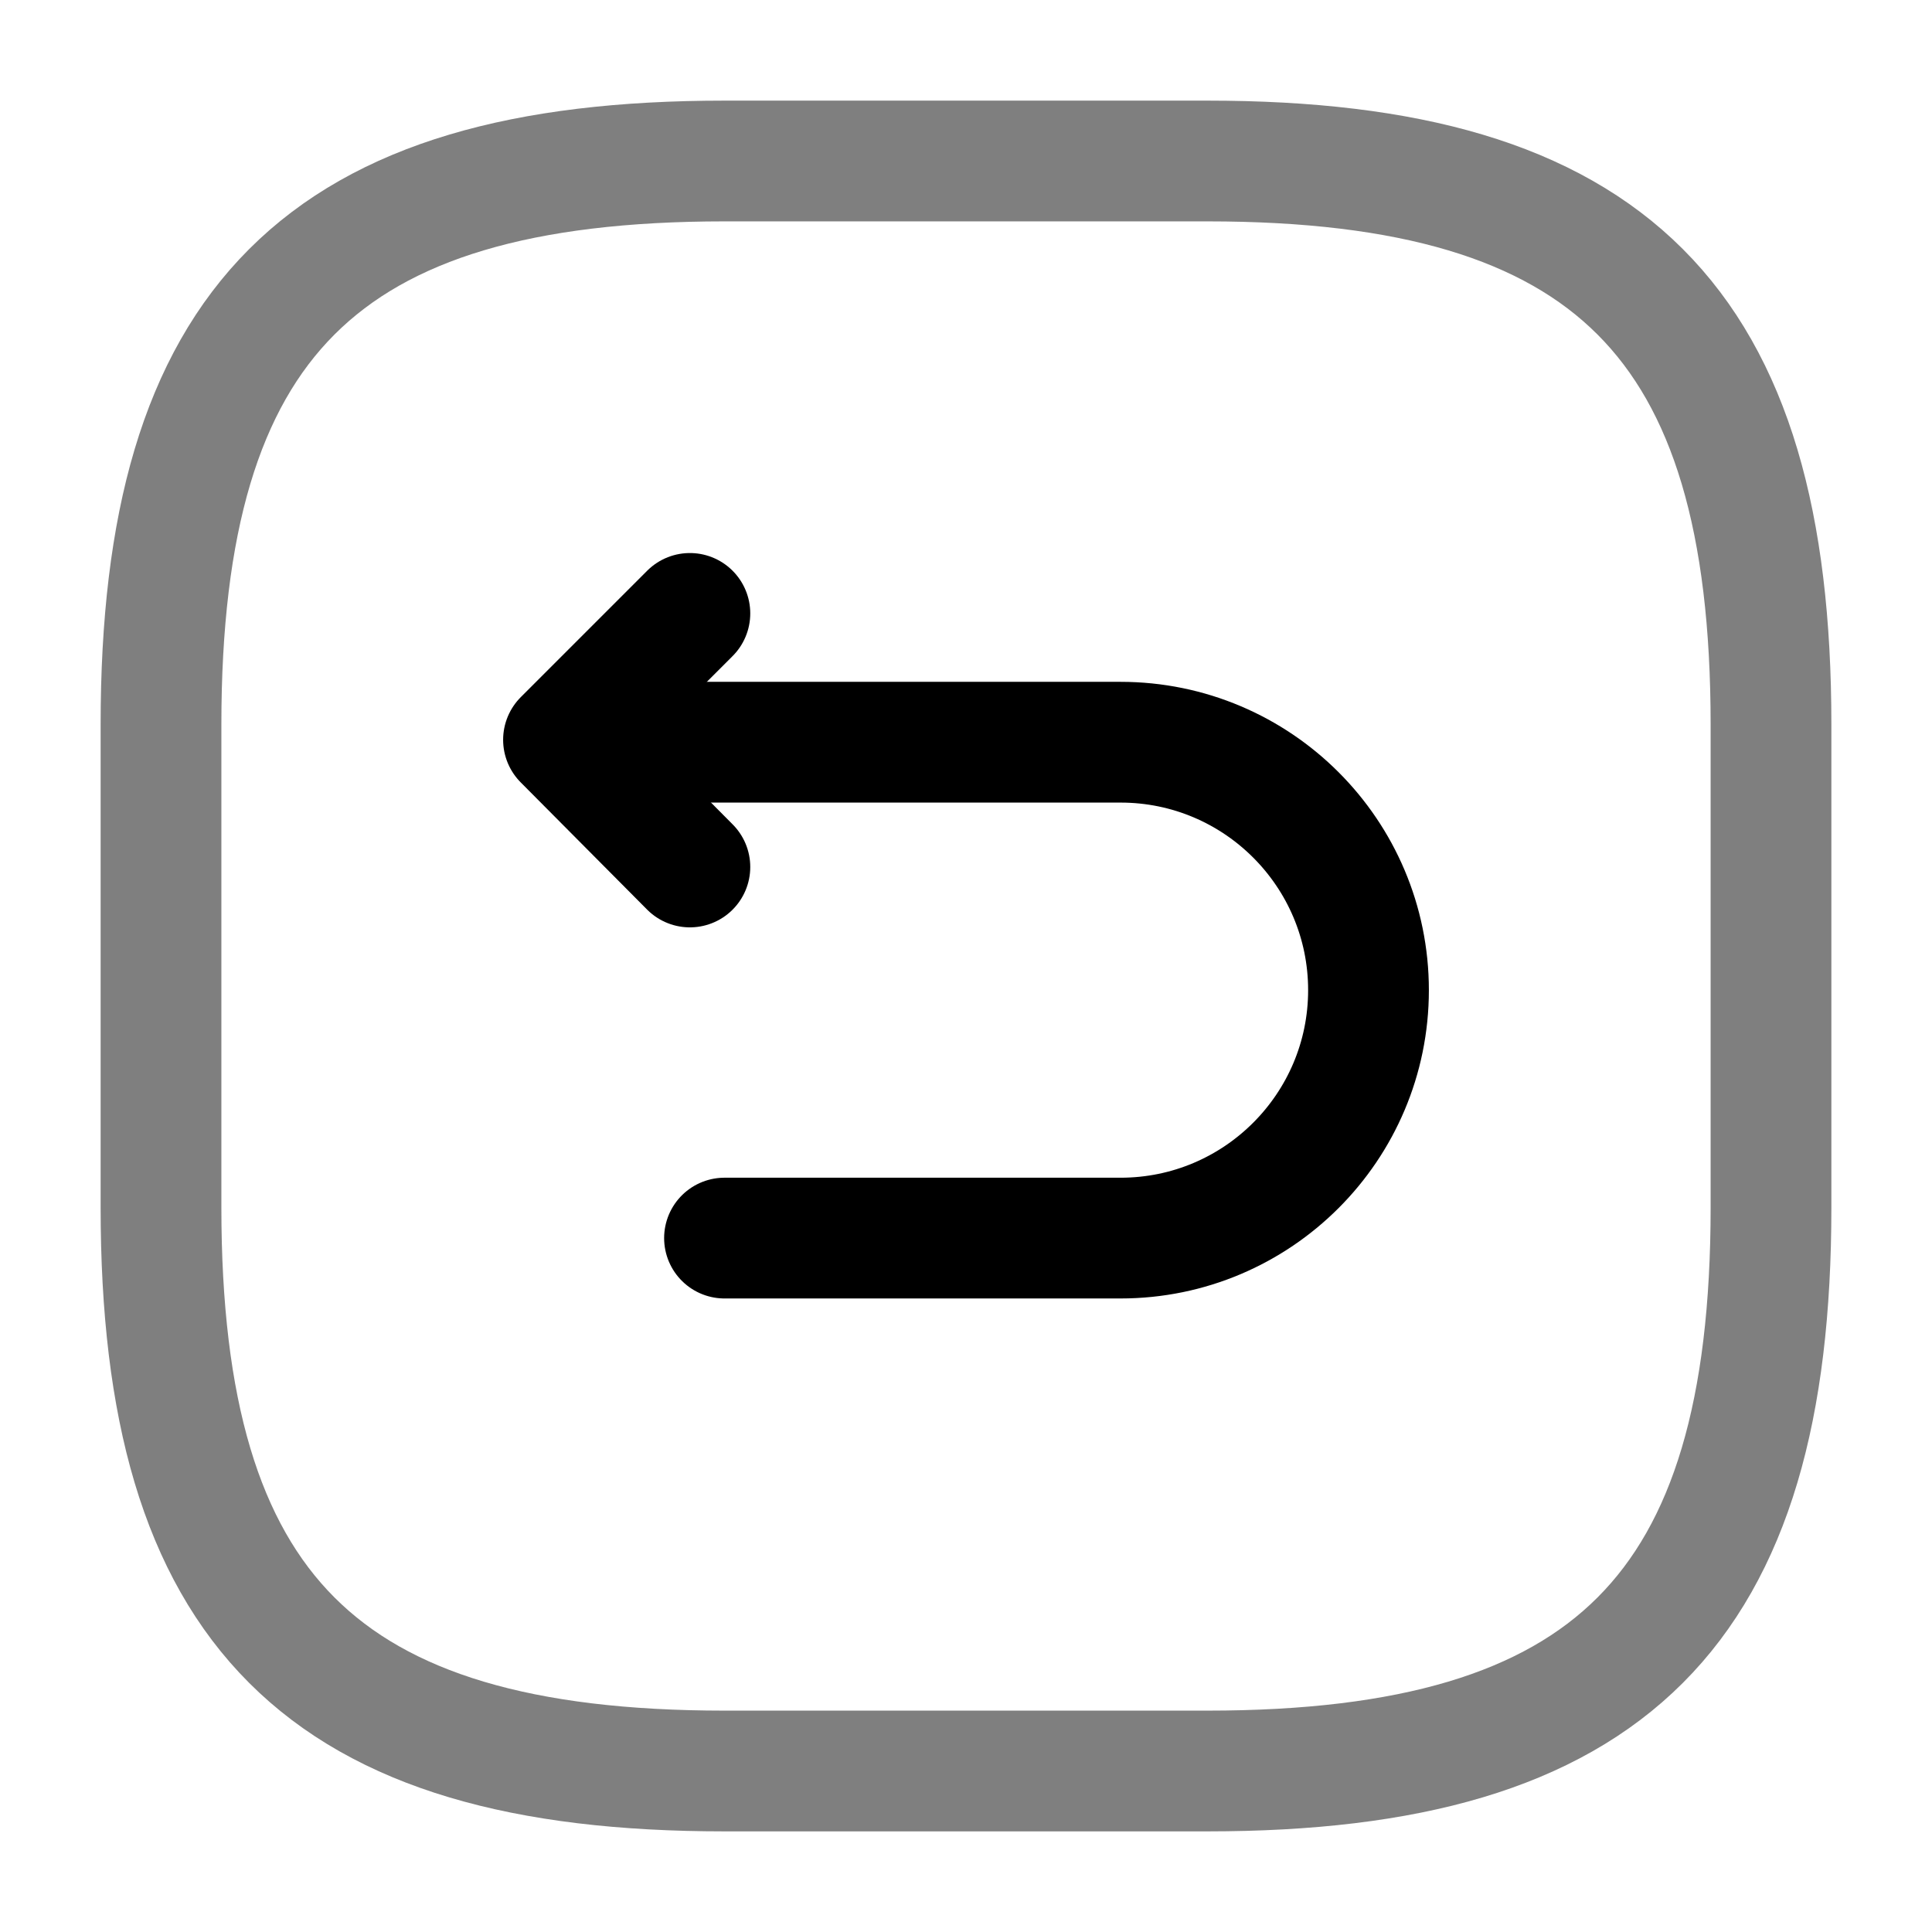
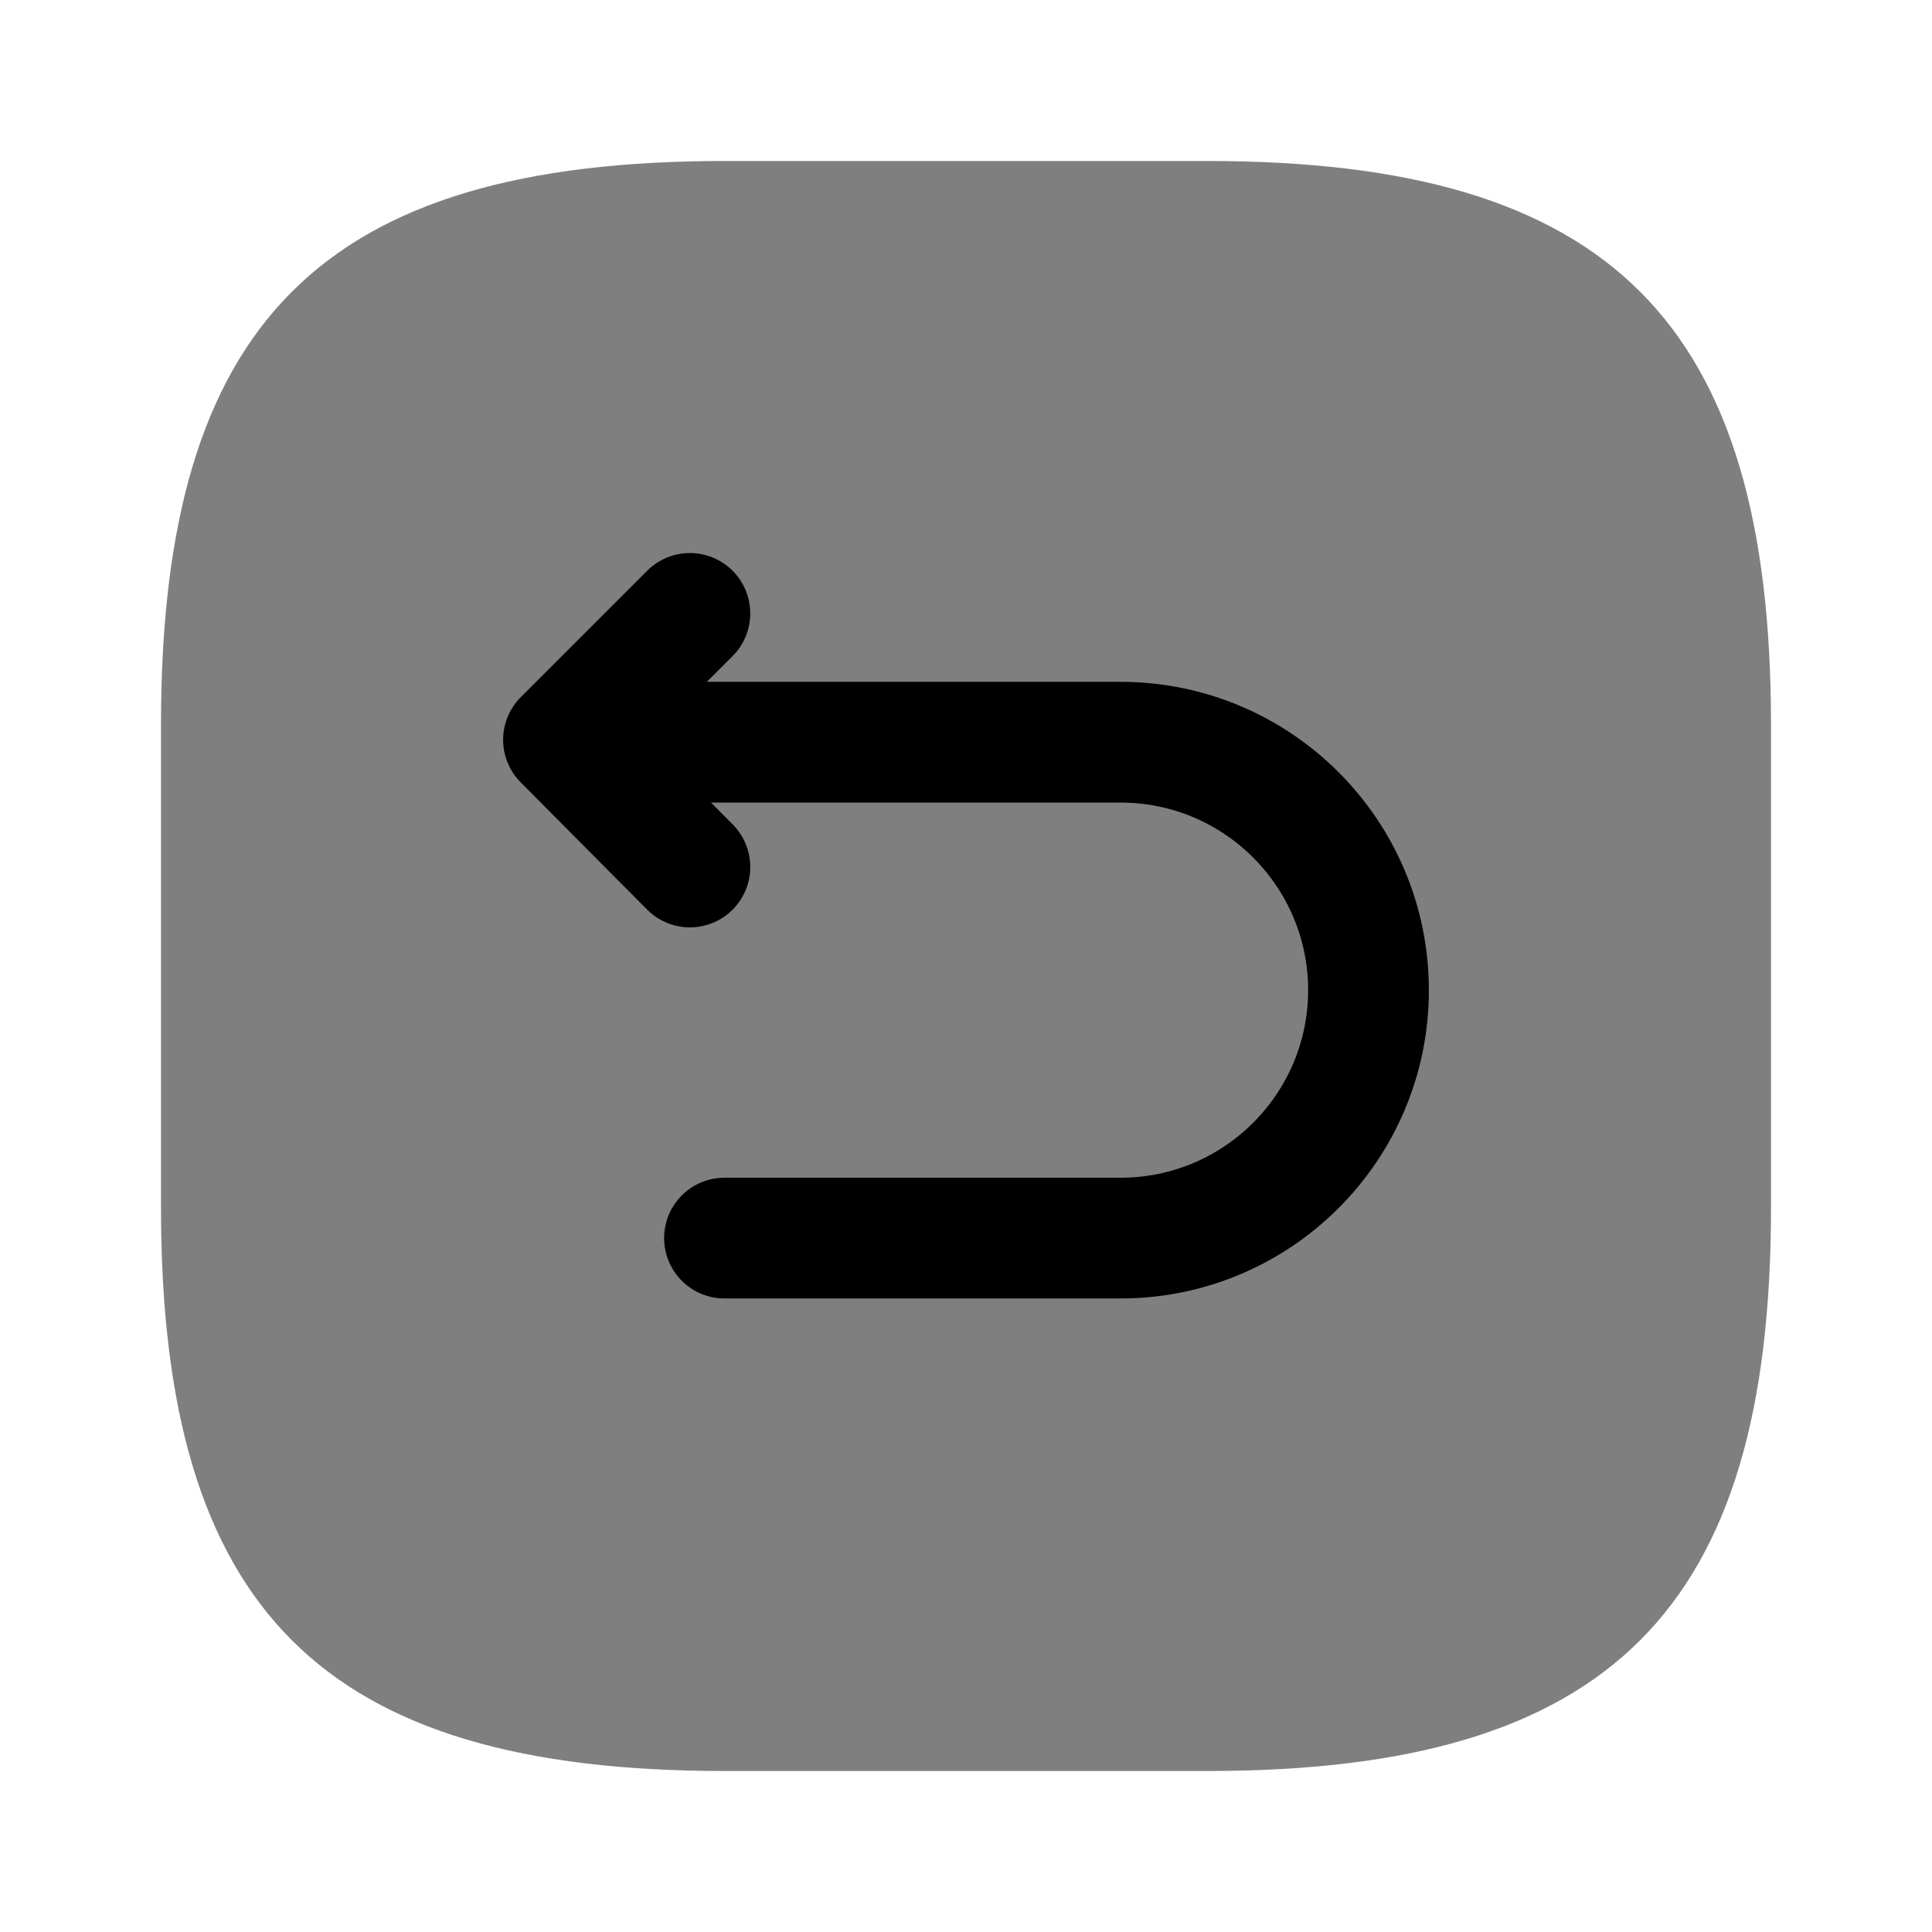
<svg xmlns="http://www.w3.org/2000/svg" width="800px" height="800px" viewBox="0 0 24 24" fill="none">
-   <path opacity="0.5" d="M9 22H15C20 22 22 20 22 15V9C22 4 20 2 15 2H9C4 2 2 4 2 9V15C2 20 4 22 9 22Z" stroke="#000000" stroke-width="1.5" stroke-linecap="round" stroke-linejoin="round" />
+   <path opacity="0.5" d="M9 22H15C20 22 22 20 22 15V9C22 4 20 2 15 2H9C4 2 2 4 2 9V15C2 20 4 22 9 22Z" fill="#000000" stroke-width="1.5" stroke-linecap="round" stroke-linejoin="round" />
  <path d="M9 15.38H13.92C15.62 15.38 17 14 17 12.3C17 10.6 15.62 9.22 13.92 9.22H7.15" stroke="#000000" stroke-width="1.5" stroke-miterlimit="10" stroke-linecap="round" stroke-linejoin="round" />
  <path d="M8.57 10.77L7 9.19L8.57 7.62" stroke="#000000" stroke-width="1.5" stroke-linecap="round" stroke-linejoin="round" />
</svg>
